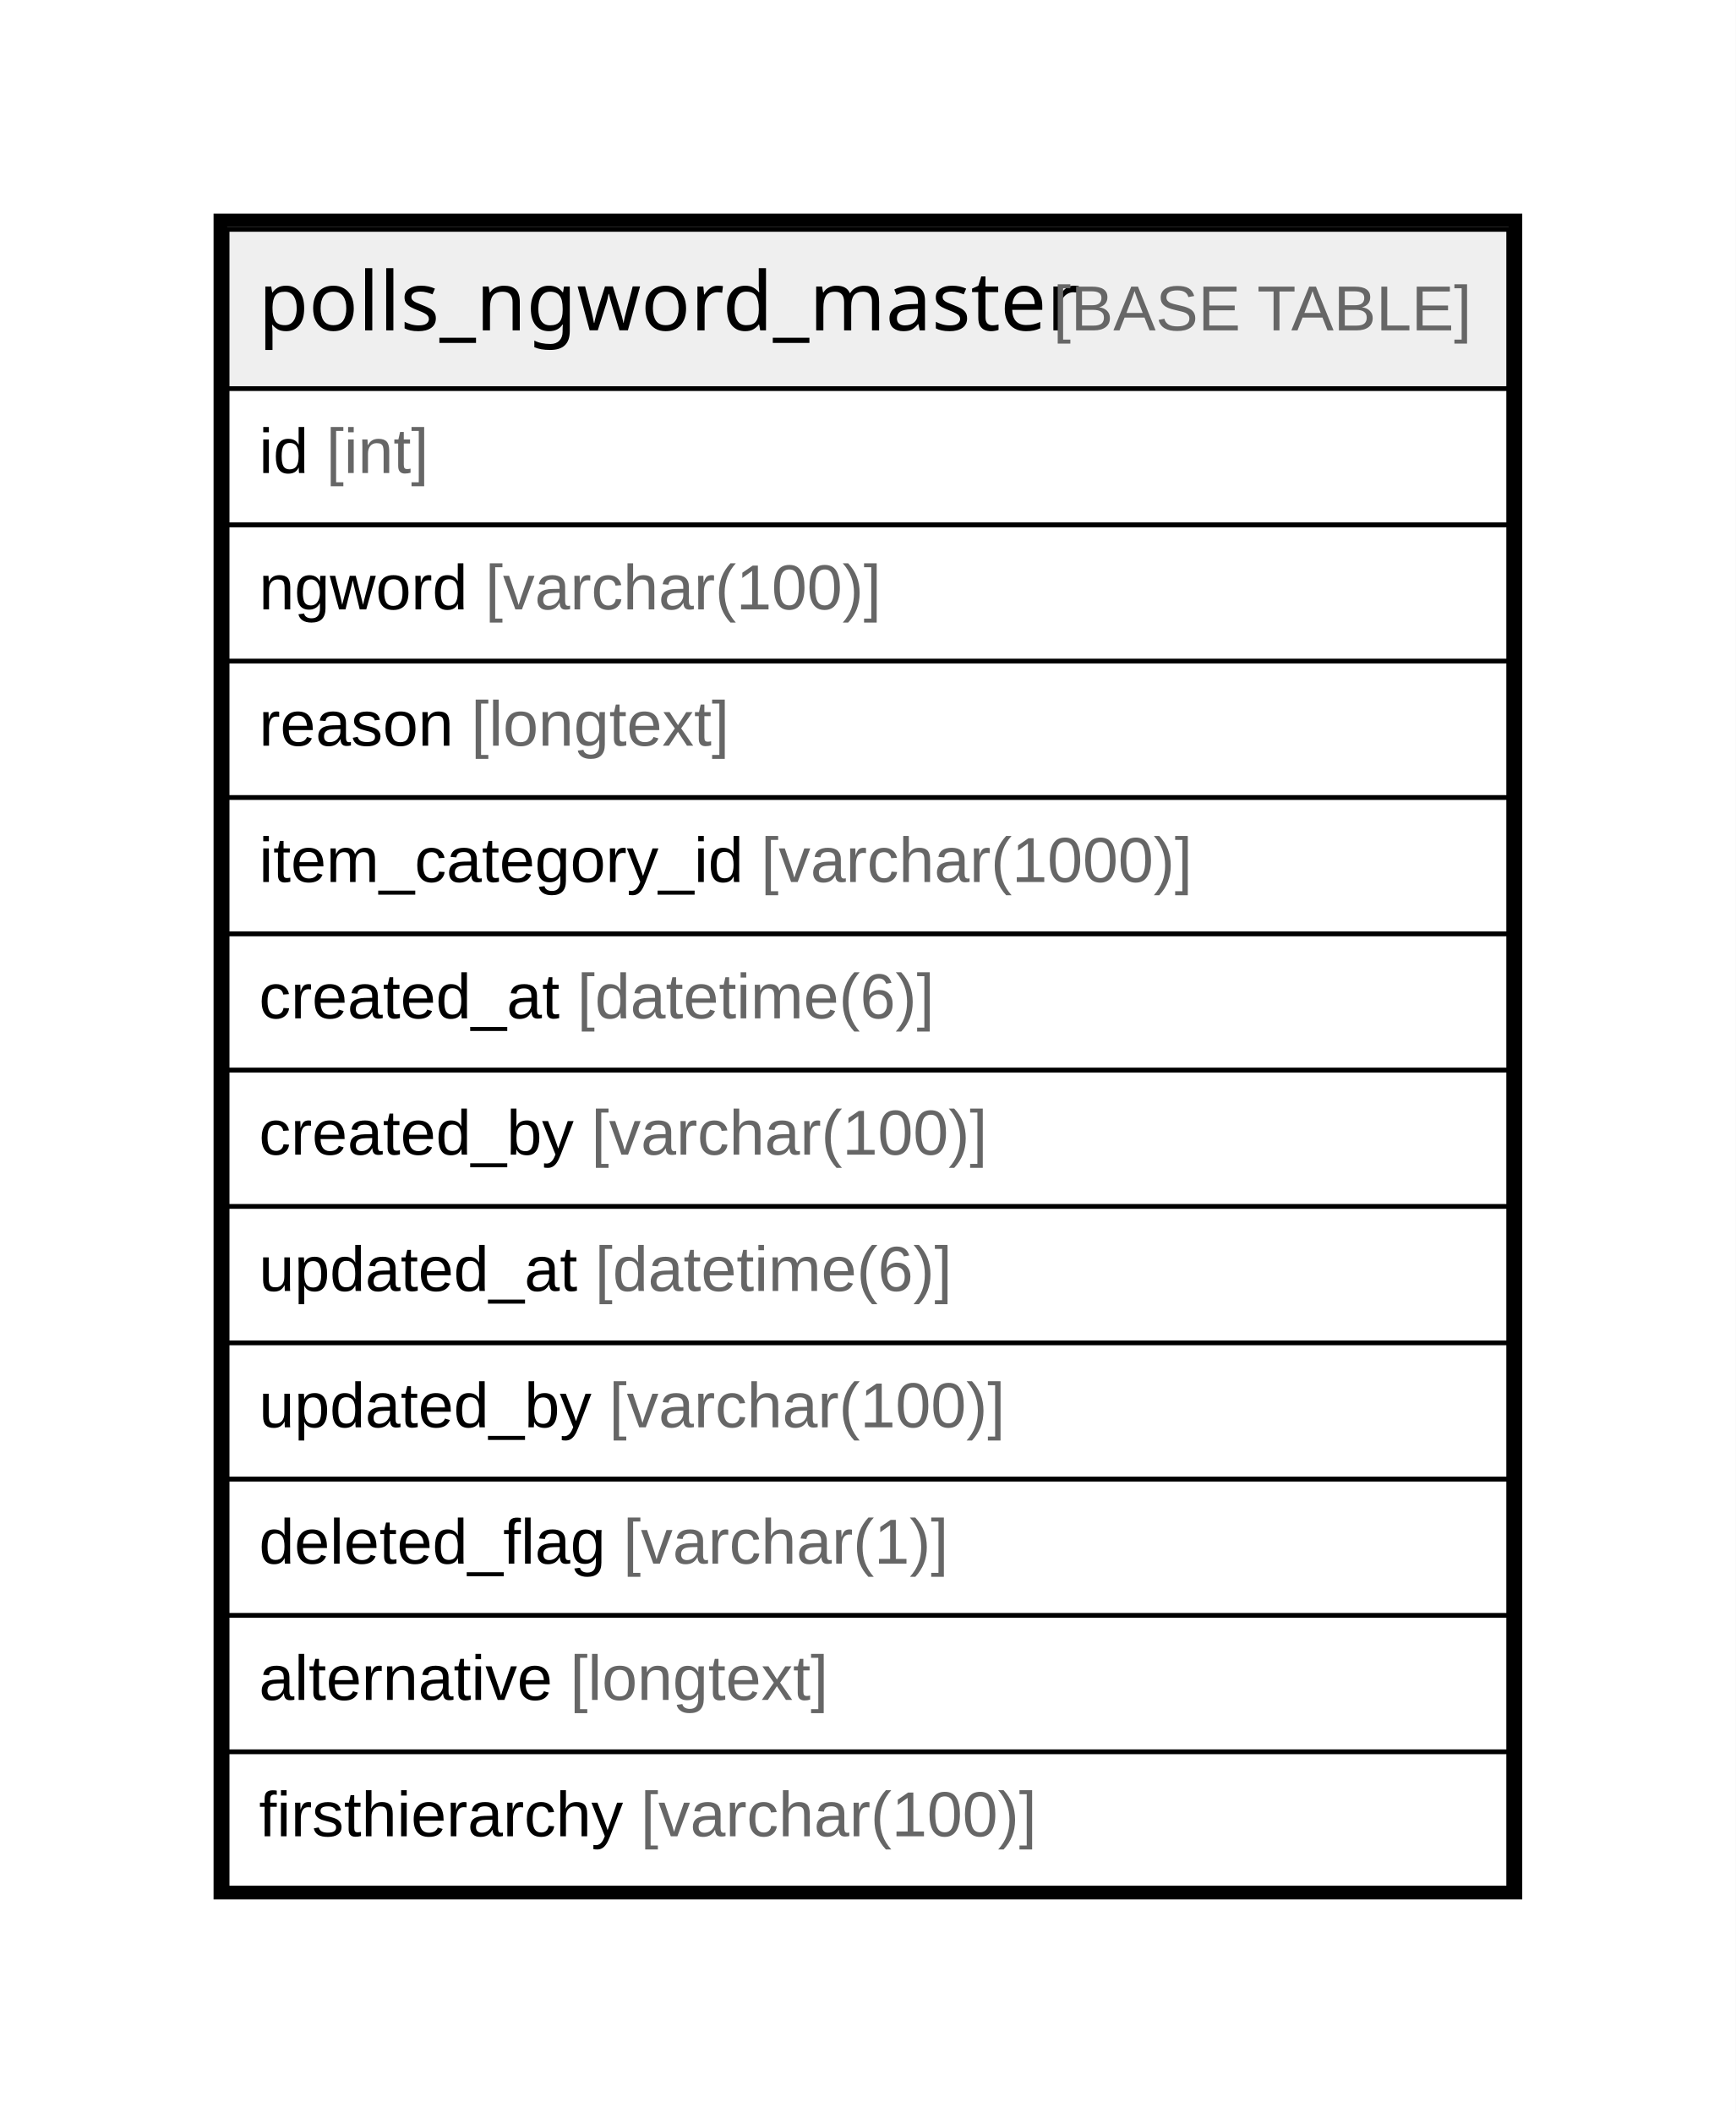
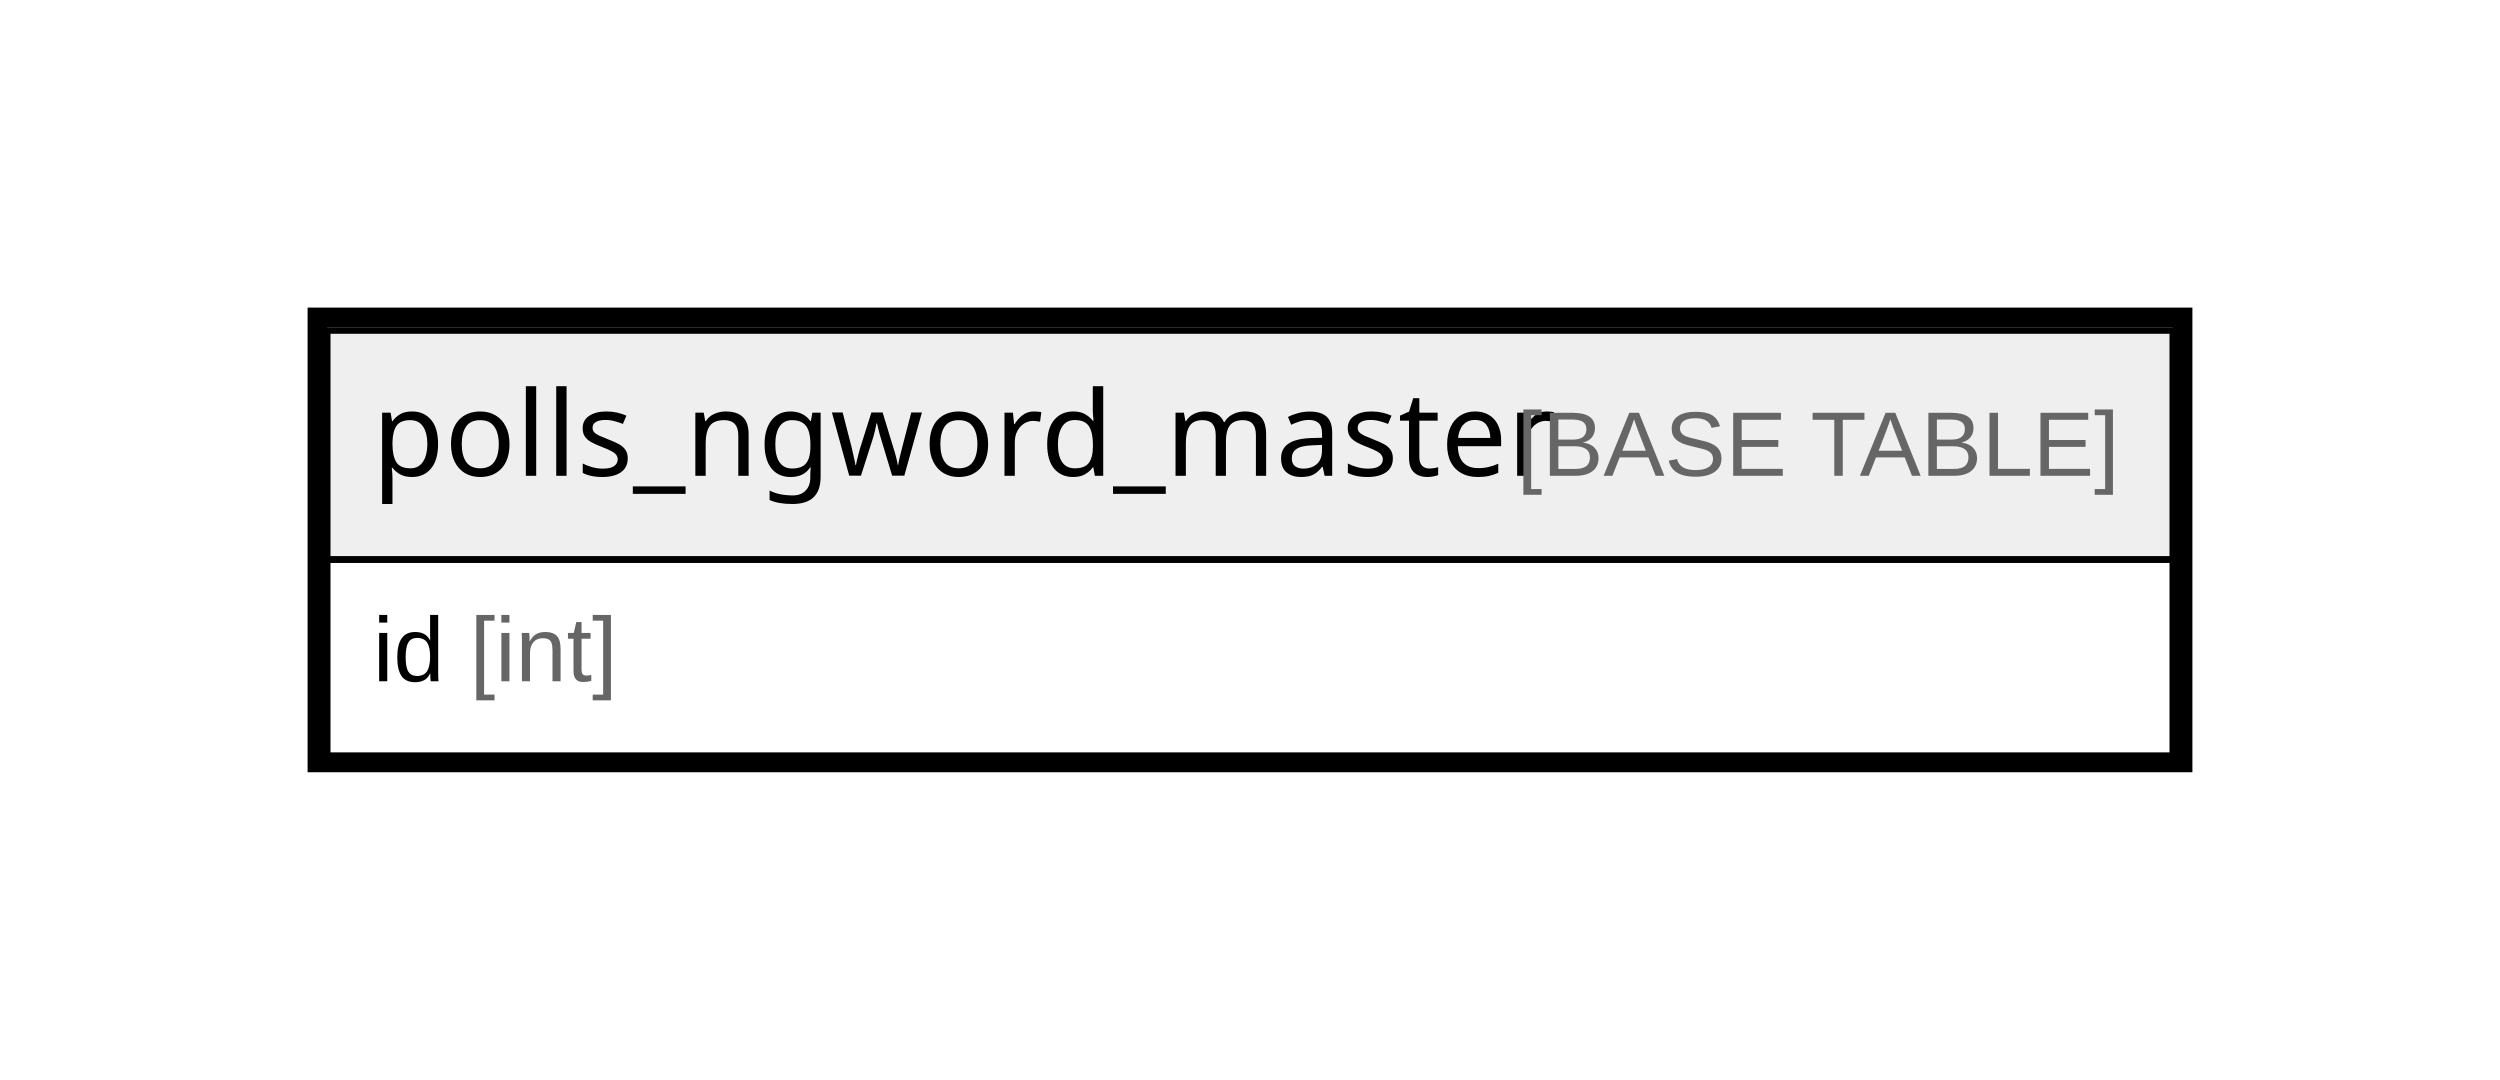
- <svg xmlns="http://www.w3.org/2000/svg" width="382pt" height="465pt" viewBox="0.00 0.00 382.00 465.00">
-   <g id="graph0" class="graph" transform="scale(1 1) rotate(0) translate(4 461)">
-     <polygon fill="#ffffff" stroke="transparent" points="-4,4 -4,-461 378,-461 378,4 -4,4" />
+ <svg xmlns="http://www.w3.org/2000/svg" width="382pt" height="165pt" viewBox="0.00 0.00 382.00 165.00">
+   <g id="graph0" class="graph" transform="scale(1 1) rotate(0) translate(4 161)">
+     <polygon fill="#ffffff" stroke="transparent" points="-4,4 -4,-161 378,-161 378,4 -4,4" />
    <g id="node1" class="node">
-       <polygon fill="#efefef" stroke="transparent" points="46,-375.5 46,-410.5 328,-410.5 328,-375.5 46,-375.5" />
-       <polygon fill="none" stroke="#000000" points="46,-375.5 46,-410.5 328,-410.5 328,-375.5 46,-375.5" />
-       <text text-anchor="start" x="52.861" y="-388.3" font-family="Arial Bold" font-size="18.00" fill="#000000">polls_ngword_master</text>
-       <text text-anchor="start" x="223.885" y="-388.3" font-family="Arial" font-size="14.00" fill="#000000"> </text>
-       <text text-anchor="start" x="227.775" y="-388.3" font-family="Arial" font-size="14.00" fill="#666666">[BASE TABLE]</text>
-       <polygon fill="none" stroke="#000000" points="46,-345.5 46,-375.5 328,-375.5 328,-345.5 46,-345.5" />
-       <text text-anchor="start" x="53" y="-356.9" font-family="Arial" font-size="14.00" fill="#000000">id </text>
-       <text text-anchor="start" x="67.78" y="-356.9" font-family="Arial" font-size="14.00" fill="#666666">[int]</text>
-       <polygon fill="none" stroke="#000000" points="46,-315.5 46,-345.5 328,-345.5 328,-315.5 46,-315.5" />
-       <text text-anchor="start" x="53" y="-326.9" font-family="Arial" font-size="14.00" fill="#000000">ngword </text>
-       <text text-anchor="start" x="102.788" y="-326.9" font-family="Arial" font-size="14.00" fill="#666666">[varchar(100)]</text>
-       <polygon fill="none" stroke="#000000" points="46,-285.5 46,-315.5 328,-315.5 328,-285.5 46,-285.5" />
-       <text text-anchor="start" x="53" y="-296.9" font-family="Arial" font-size="14.00" fill="#000000">reason </text>
-       <text text-anchor="start" x="99.682" y="-296.9" font-family="Arial" font-size="14.00" fill="#666666">[longtext]</text>
-       <polygon fill="none" stroke="#000000" points="46,-255.5 46,-285.5 328,-285.5 328,-255.5 46,-255.5" />
-       <text text-anchor="start" x="53" y="-266.9" font-family="Arial" font-size="14.00" fill="#000000">item_category_id </text>
-       <text text-anchor="start" x="163.467" y="-266.9" font-family="Arial" font-size="14.00" fill="#666666">[varchar(1000)]</text>
-       <polygon fill="none" stroke="#000000" points="46,-225.5 46,-255.5 328,-255.5 328,-225.5 46,-225.5" />
-       <text text-anchor="start" x="53" y="-236.9" font-family="Arial" font-size="14.00" fill="#000000">created_at </text>
-       <text text-anchor="start" x="123.028" y="-236.9" font-family="Arial" font-size="14.00" fill="#666666">[datetime(6)]</text>
-       <polygon fill="none" stroke="#000000" points="46,-195.5 46,-225.5 328,-225.5 328,-195.5 46,-195.5" />
-       <text text-anchor="start" x="53" y="-206.9" font-family="Arial" font-size="14.00" fill="#000000">created_by </text>
-       <text text-anchor="start" x="126.137" y="-206.9" font-family="Arial" font-size="14.00" fill="#666666">[varchar(100)]</text>
-       <polygon fill="none" stroke="#000000" points="46,-165.5 46,-195.5 328,-195.5 328,-165.5 46,-165.5" />
-       <text text-anchor="start" x="53" y="-176.9" font-family="Arial" font-size="14.00" fill="#000000">updated_at </text>
-       <text text-anchor="start" x="126.933" y="-176.9" font-family="Arial" font-size="14.00" fill="#666666">[datetime(6)]</text>
-       <polygon fill="none" stroke="#000000" points="46,-135.5 46,-165.5 328,-165.5 328,-135.5 46,-135.5" />
-       <text text-anchor="start" x="53" y="-146.9" font-family="Arial" font-size="14.00" fill="#000000">updated_by </text>
-       <text text-anchor="start" x="130.042" y="-146.9" font-family="Arial" font-size="14.00" fill="#666666">[varchar(100)]</text>
-       <polygon fill="none" stroke="#000000" points="46,-105.5 46,-135.5 328,-135.5 328,-105.5 46,-105.5" />
-       <text text-anchor="start" x="53" y="-116.9" font-family="Arial" font-size="14.00" fill="#000000">deleted_flag </text>
-       <text text-anchor="start" x="133.146" y="-116.9" font-family="Arial" font-size="14.00" fill="#666666">[varchar(1)]</text>
-       <polygon fill="none" stroke="#000000" points="46,-75.5 46,-105.5 328,-105.5 328,-75.5 46,-75.5" />
-       <text text-anchor="start" x="53" y="-86.9" font-family="Arial" font-size="14.00" fill="#000000">alternative </text>
-       <text text-anchor="start" x="121.459" y="-86.9" font-family="Arial" font-size="14.00" fill="#666666">[longtext]</text>
+       <polygon fill="#efefef" stroke="transparent" points="46,-75.5 46,-110.5 328,-110.5 328,-75.5 46,-75.5" />
+       <polygon fill="none" stroke="#000000" points="46,-75.5 46,-110.5 328,-110.5 328,-75.5 46,-75.5" />
+       <text text-anchor="start" x="52.861" y="-88.3" font-family="Arial Bold" font-size="18.00" fill="#000000">polls_ngword_master</text>
+       <text text-anchor="start" x="223.885" y="-88.3" font-family="Arial" font-size="14.00" fill="#000000"> </text>
+       <text text-anchor="start" x="227.775" y="-88.3" font-family="Arial" font-size="14.00" fill="#666666">[BASE TABLE]</text>
      <polygon fill="none" stroke="#000000" points="46,-45.5 46,-75.5 328,-75.5 328,-45.5 46,-45.5" />
-       <text text-anchor="start" x="53" y="-56.9" font-family="Arial" font-size="14.00" fill="#000000">firsthierarchy </text>
-       <text text-anchor="start" x="136.997" y="-56.9" font-family="Arial" font-size="14.00" fill="#666666">[varchar(100)]</text>
-       <polygon fill="none" stroke="#000000" stroke-width="3" points="44.5,-44.5 44.5,-412.5 329.5,-412.5 329.5,-44.5 44.5,-44.5" />
+       <text text-anchor="start" x="53" y="-56.9" font-family="Arial" font-size="14.00" fill="#000000">id </text>
+       <text text-anchor="start" x="67.78" y="-56.9" font-family="Arial" font-size="14.00" fill="#666666">[int]</text>
+       <polygon fill="none" stroke="#000000" stroke-width="3" points="44.5,-44.5 44.5,-112.5 329.5,-112.5 329.5,-44.5 44.5,-44.5" />
    </g>
  </g>
</svg>
